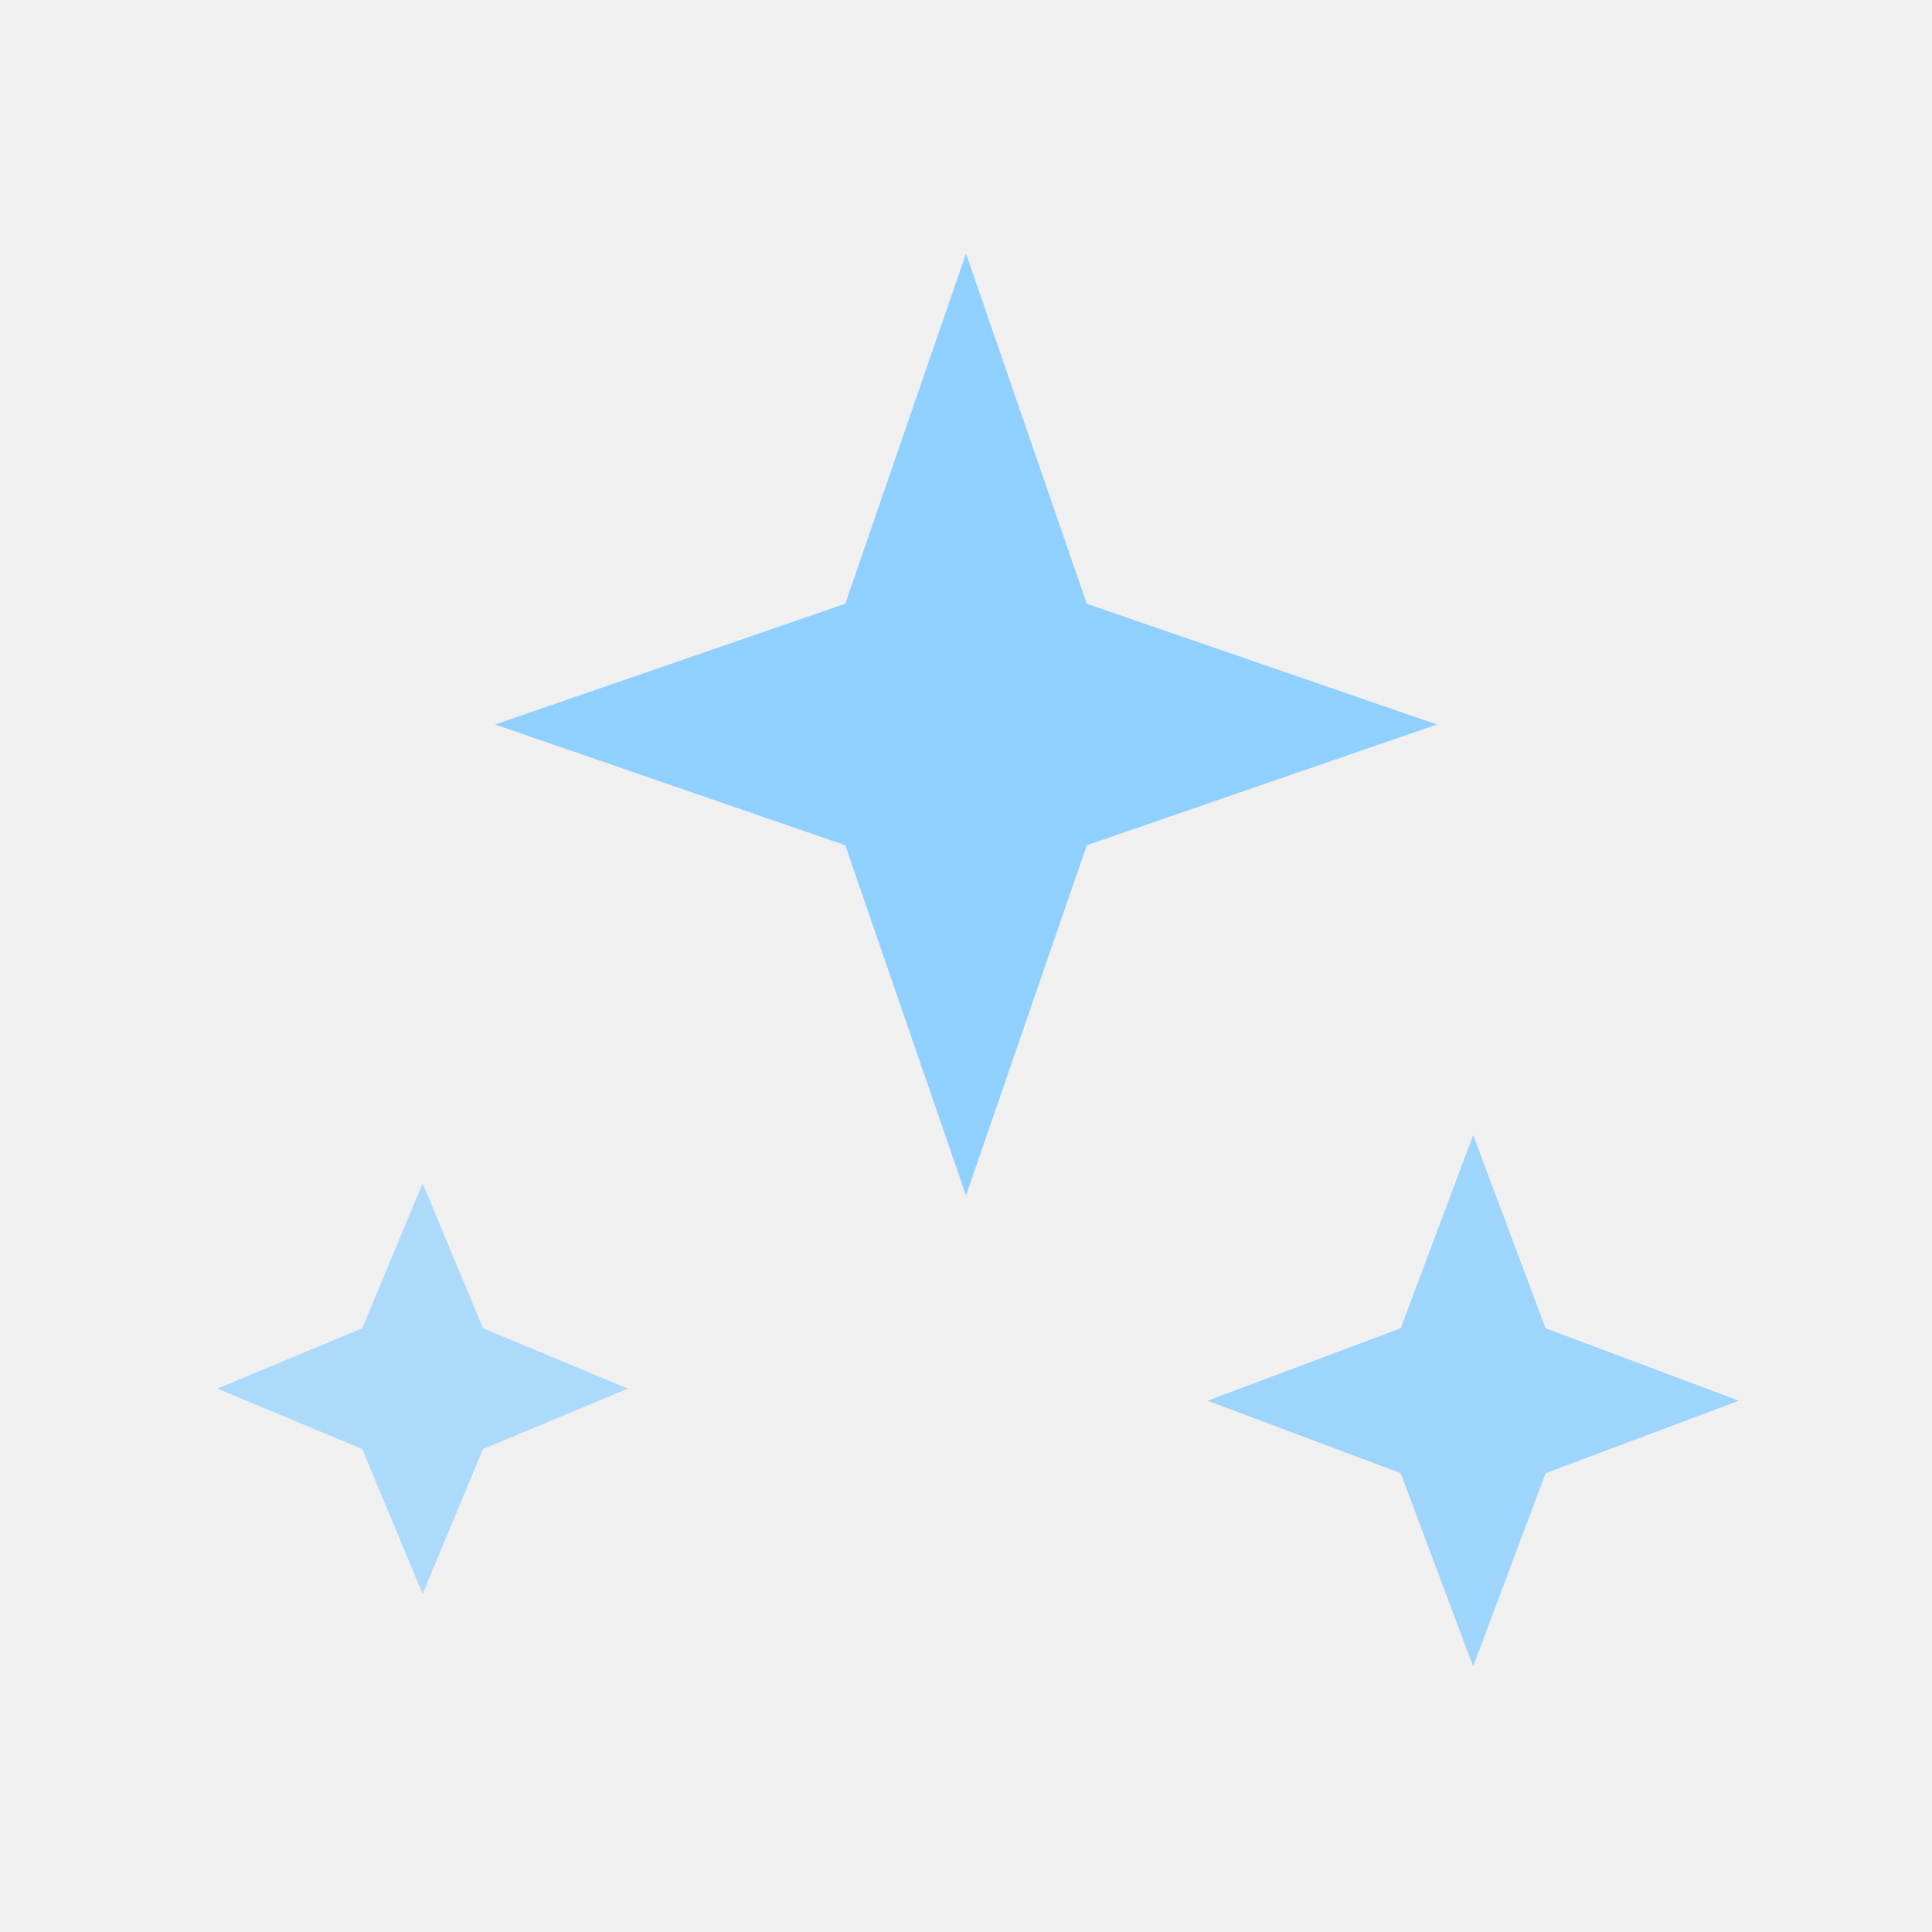
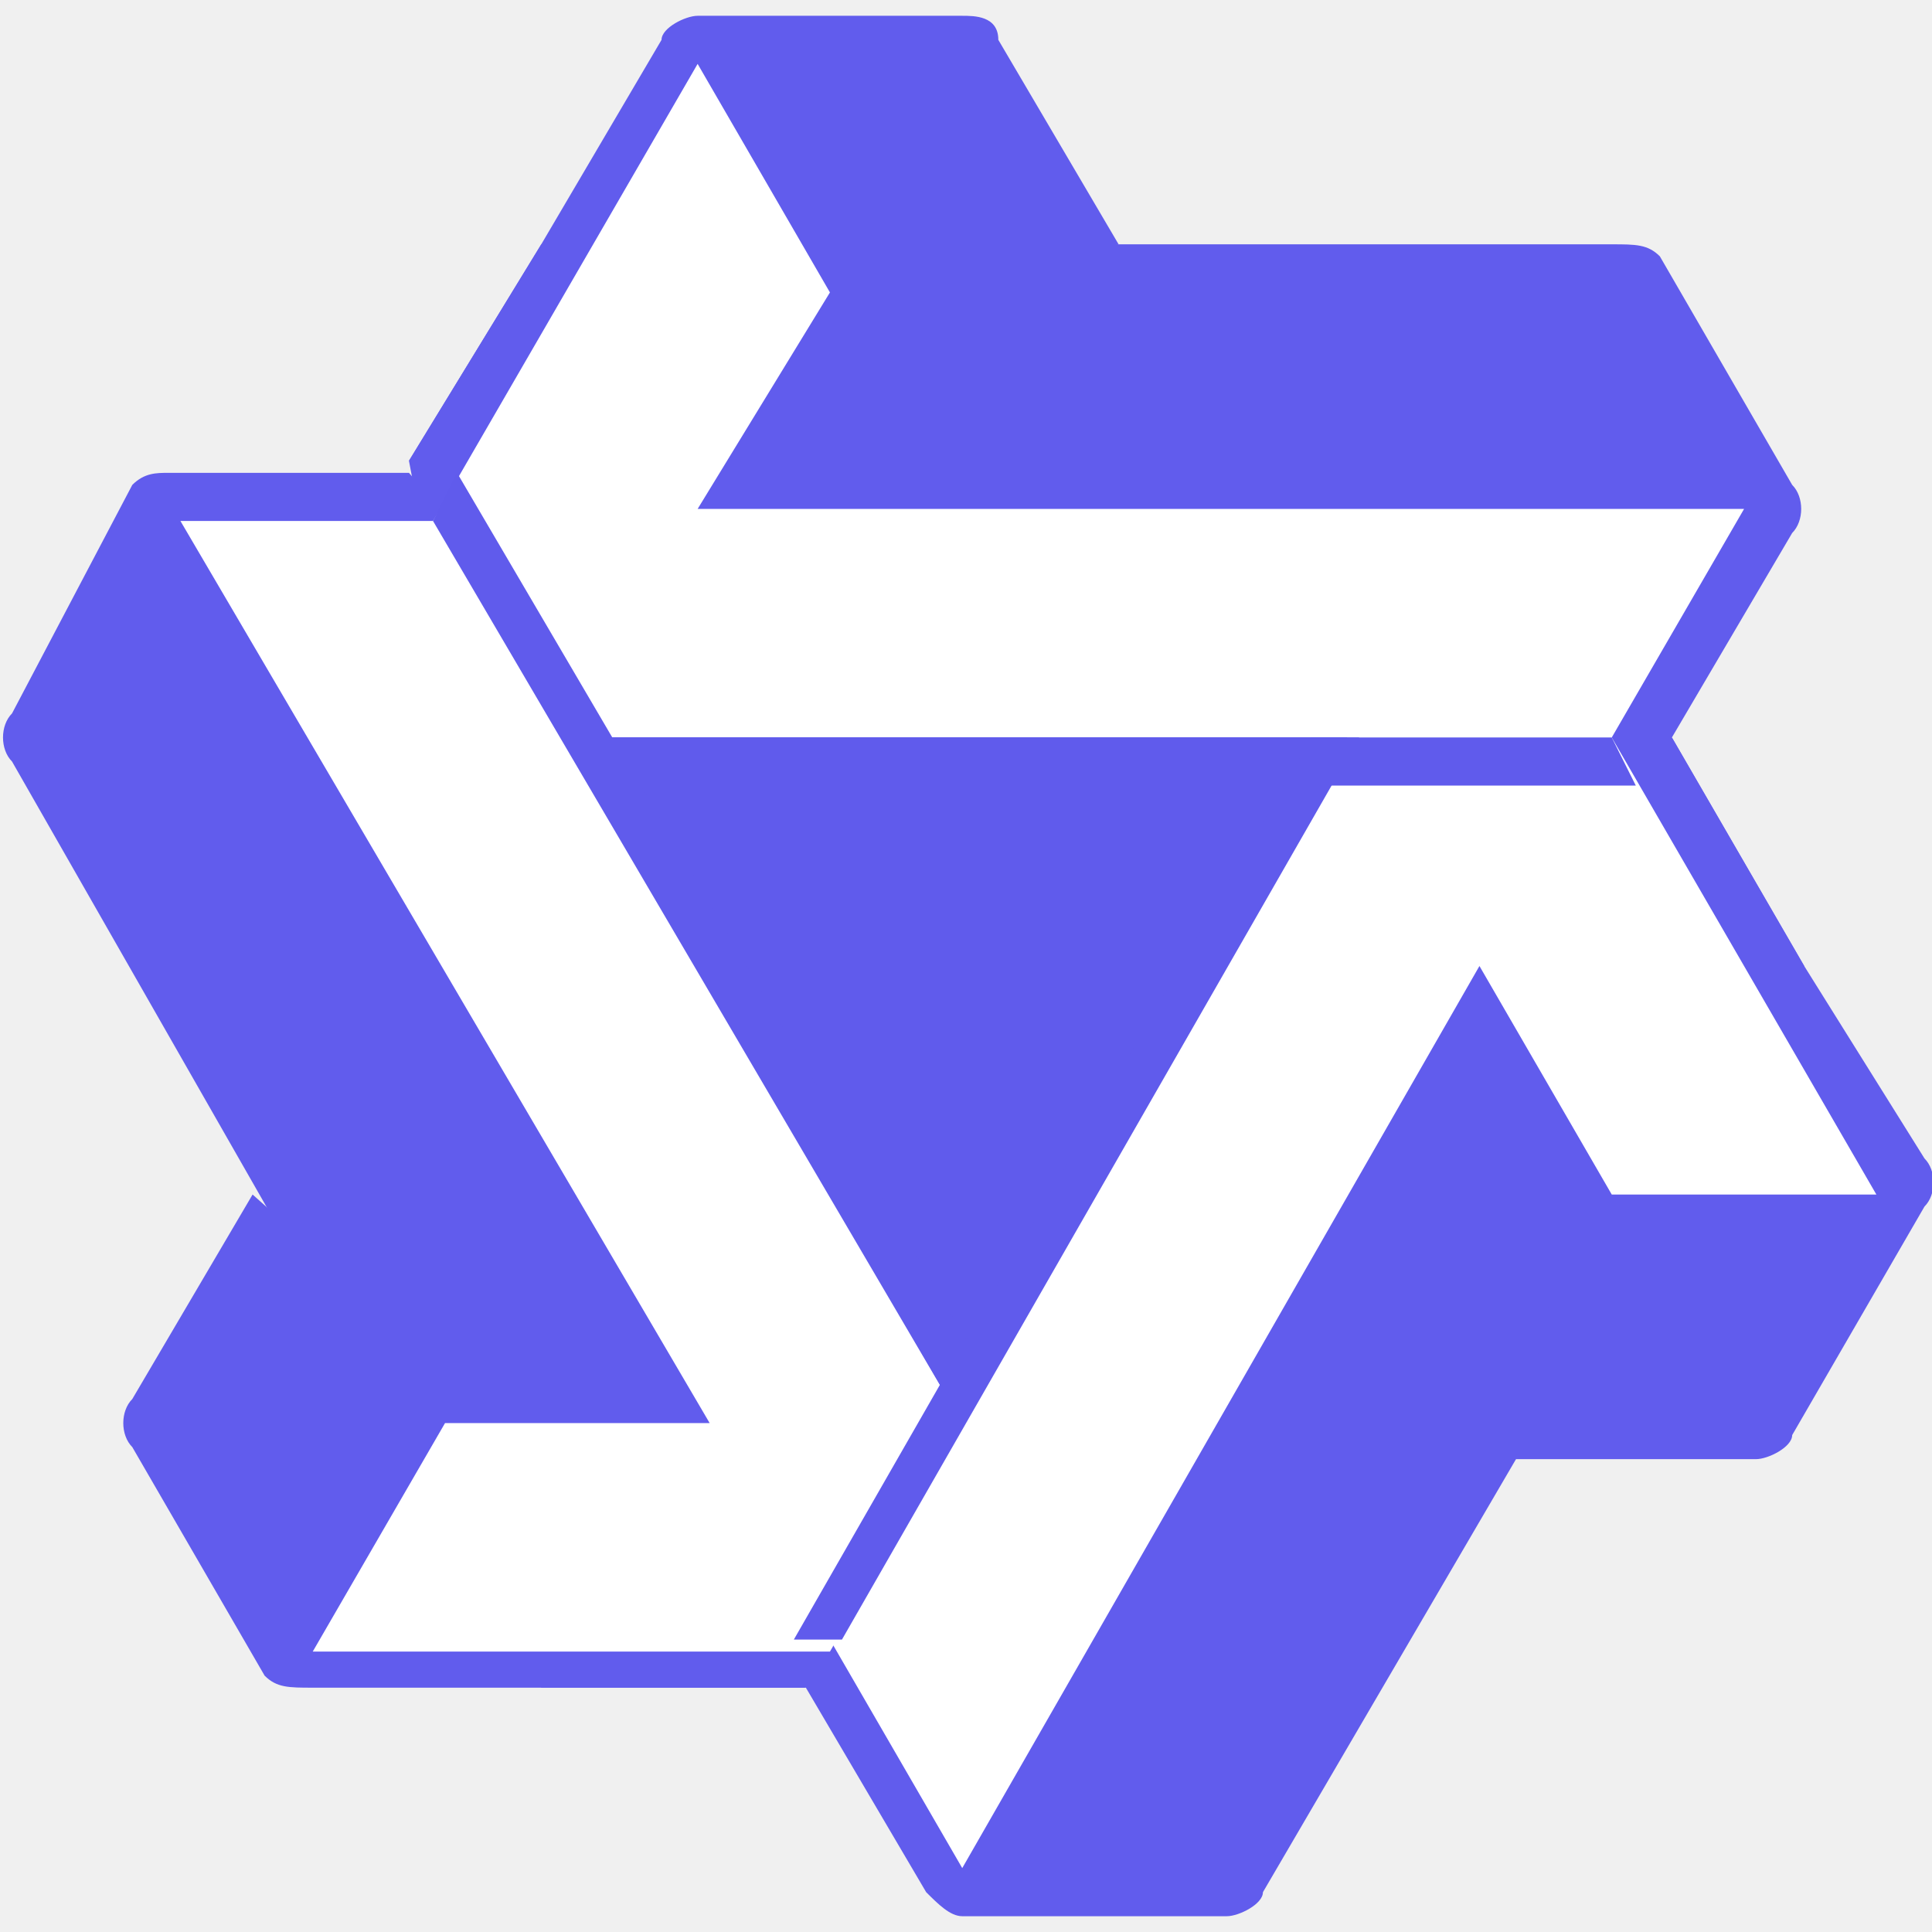
- <svg xmlns="http://www.w3.org/2000/svg" viewBox="0 0 16 16">
-   <path d="M8 2.1 9 5l2.9 1-2.9 1L8 9.9 7 7 4.1 6 7 5 8 2.1Z" fill="#8fd0ff" />
-   <path d="M12.2 9.4 12.8 11l1.6.6-1.6.6-.6 1.6-.6-1.6-1.6-.6 1.6-.6.6-1.6Z" fill="#8fd0ff" opacity="0.85" />
-   <path d="M3.5 9.8 4 11l1.2.5-1.2.5-.5 1.2-.5-1.2-1.2-.5 1.2-.5.5-1.2Z" fill="#8fd0ff" opacity="0.7" />
+ <svg xmlns="http://www.w3.org/2000/svg" t="1779775955635" class="icon" viewBox="0 0 1028 1024" version="1.1" p-id="6035" width="200" height="200">
+   <path d="M217.6 249.6h-128c-6.4 0-12.8 0-19.2 6.4l-64 121.6c-6.4 6.4-6.4 19.2 0 25.6L288 896h140.8l204.8-172.8-416-473.6z m0 0" fill="#615CED" p-id="6036" />
+   <path d="M134.4 633.6l-64 108.8c-6.4 6.4-6.4 19.2 0 25.6l70.4 121.6c6.4 6.4 12.8 6.4 25.6 6.4h262.4L134.4 633.6z m755.2-243.2l64-108.8c6.4-6.4 6.4-19.2 0-25.6l-70.4-121.6c-6.4-6.4-12.8-6.4-25.6-6.4H288L217.6 243.2 268.8 512l620.8-121.6z m0 0" fill="#615CED" p-id="6037" />
+   <path d="M595.2 128L531.2 19.2c0-12.8-12.8-12.8-19.2-12.8H371.2c-6.4 0-19.2 6.4-19.2 12.8L288 128 217.6 243.2 595.2 128zM428.8 896l64 108.8c6.4 6.4 12.8 12.8 19.2 12.8h140.8c6.4 0 19.2-6.4 19.2-12.8L960 512l-70.4-121.6-256-89.6L428.8 896z m0 0" fill="#615CED" p-id="6038" />
+   <path d="M806.4 774.4h128c6.4 0 19.2-6.4 19.2-12.8L1024 640c6.4-6.4 6.4-19.2 0-25.6L960 512l-70.4-121.6-83.2 384z m0 0" fill="#615CED" p-id="6039" />
+   <path d="M441.6 876.8H166.4l70.4-121.6h140.8L96 275.2h140.8L512 755.2l-70.4 121.6z m0 0" fill="#FFFFFF" p-id="6040" />
+   <path d="M230.4 275.2L371.2 32l70.4 121.6-70.4 115.2h556.8l-70.4 121.6H300.8L230.4 275.2z m0 0M857.6 390.4l140.8 243.2h-140.8L787.2 512 512 992l-70.4-121.6 275.2-480h140.8z m0 0" fill="#FFFFFF" p-id="6041" />
+   <path d="M512 755.2l204.8-364.8H300.8L512 755.2z m0 0" fill="#605BEC" p-id="6042" />
+   <path d="M512 755.2L230.4 275.2l12.8-25.6 281.6 480-12.8 25.6z m0 0" fill="#605BEC" p-id="6043" />
+   <path d="M300.8 390.4h556.8l12.8 25.6H320l-19.2-25.6z m0 0" fill="#605BEC" p-id="6044" />
+   <path d="M723.2 390.4L448 870.4h-25.6l275.2-480h25.6z m0 0" fill="#605BEC" p-id="6045" />
</svg>
